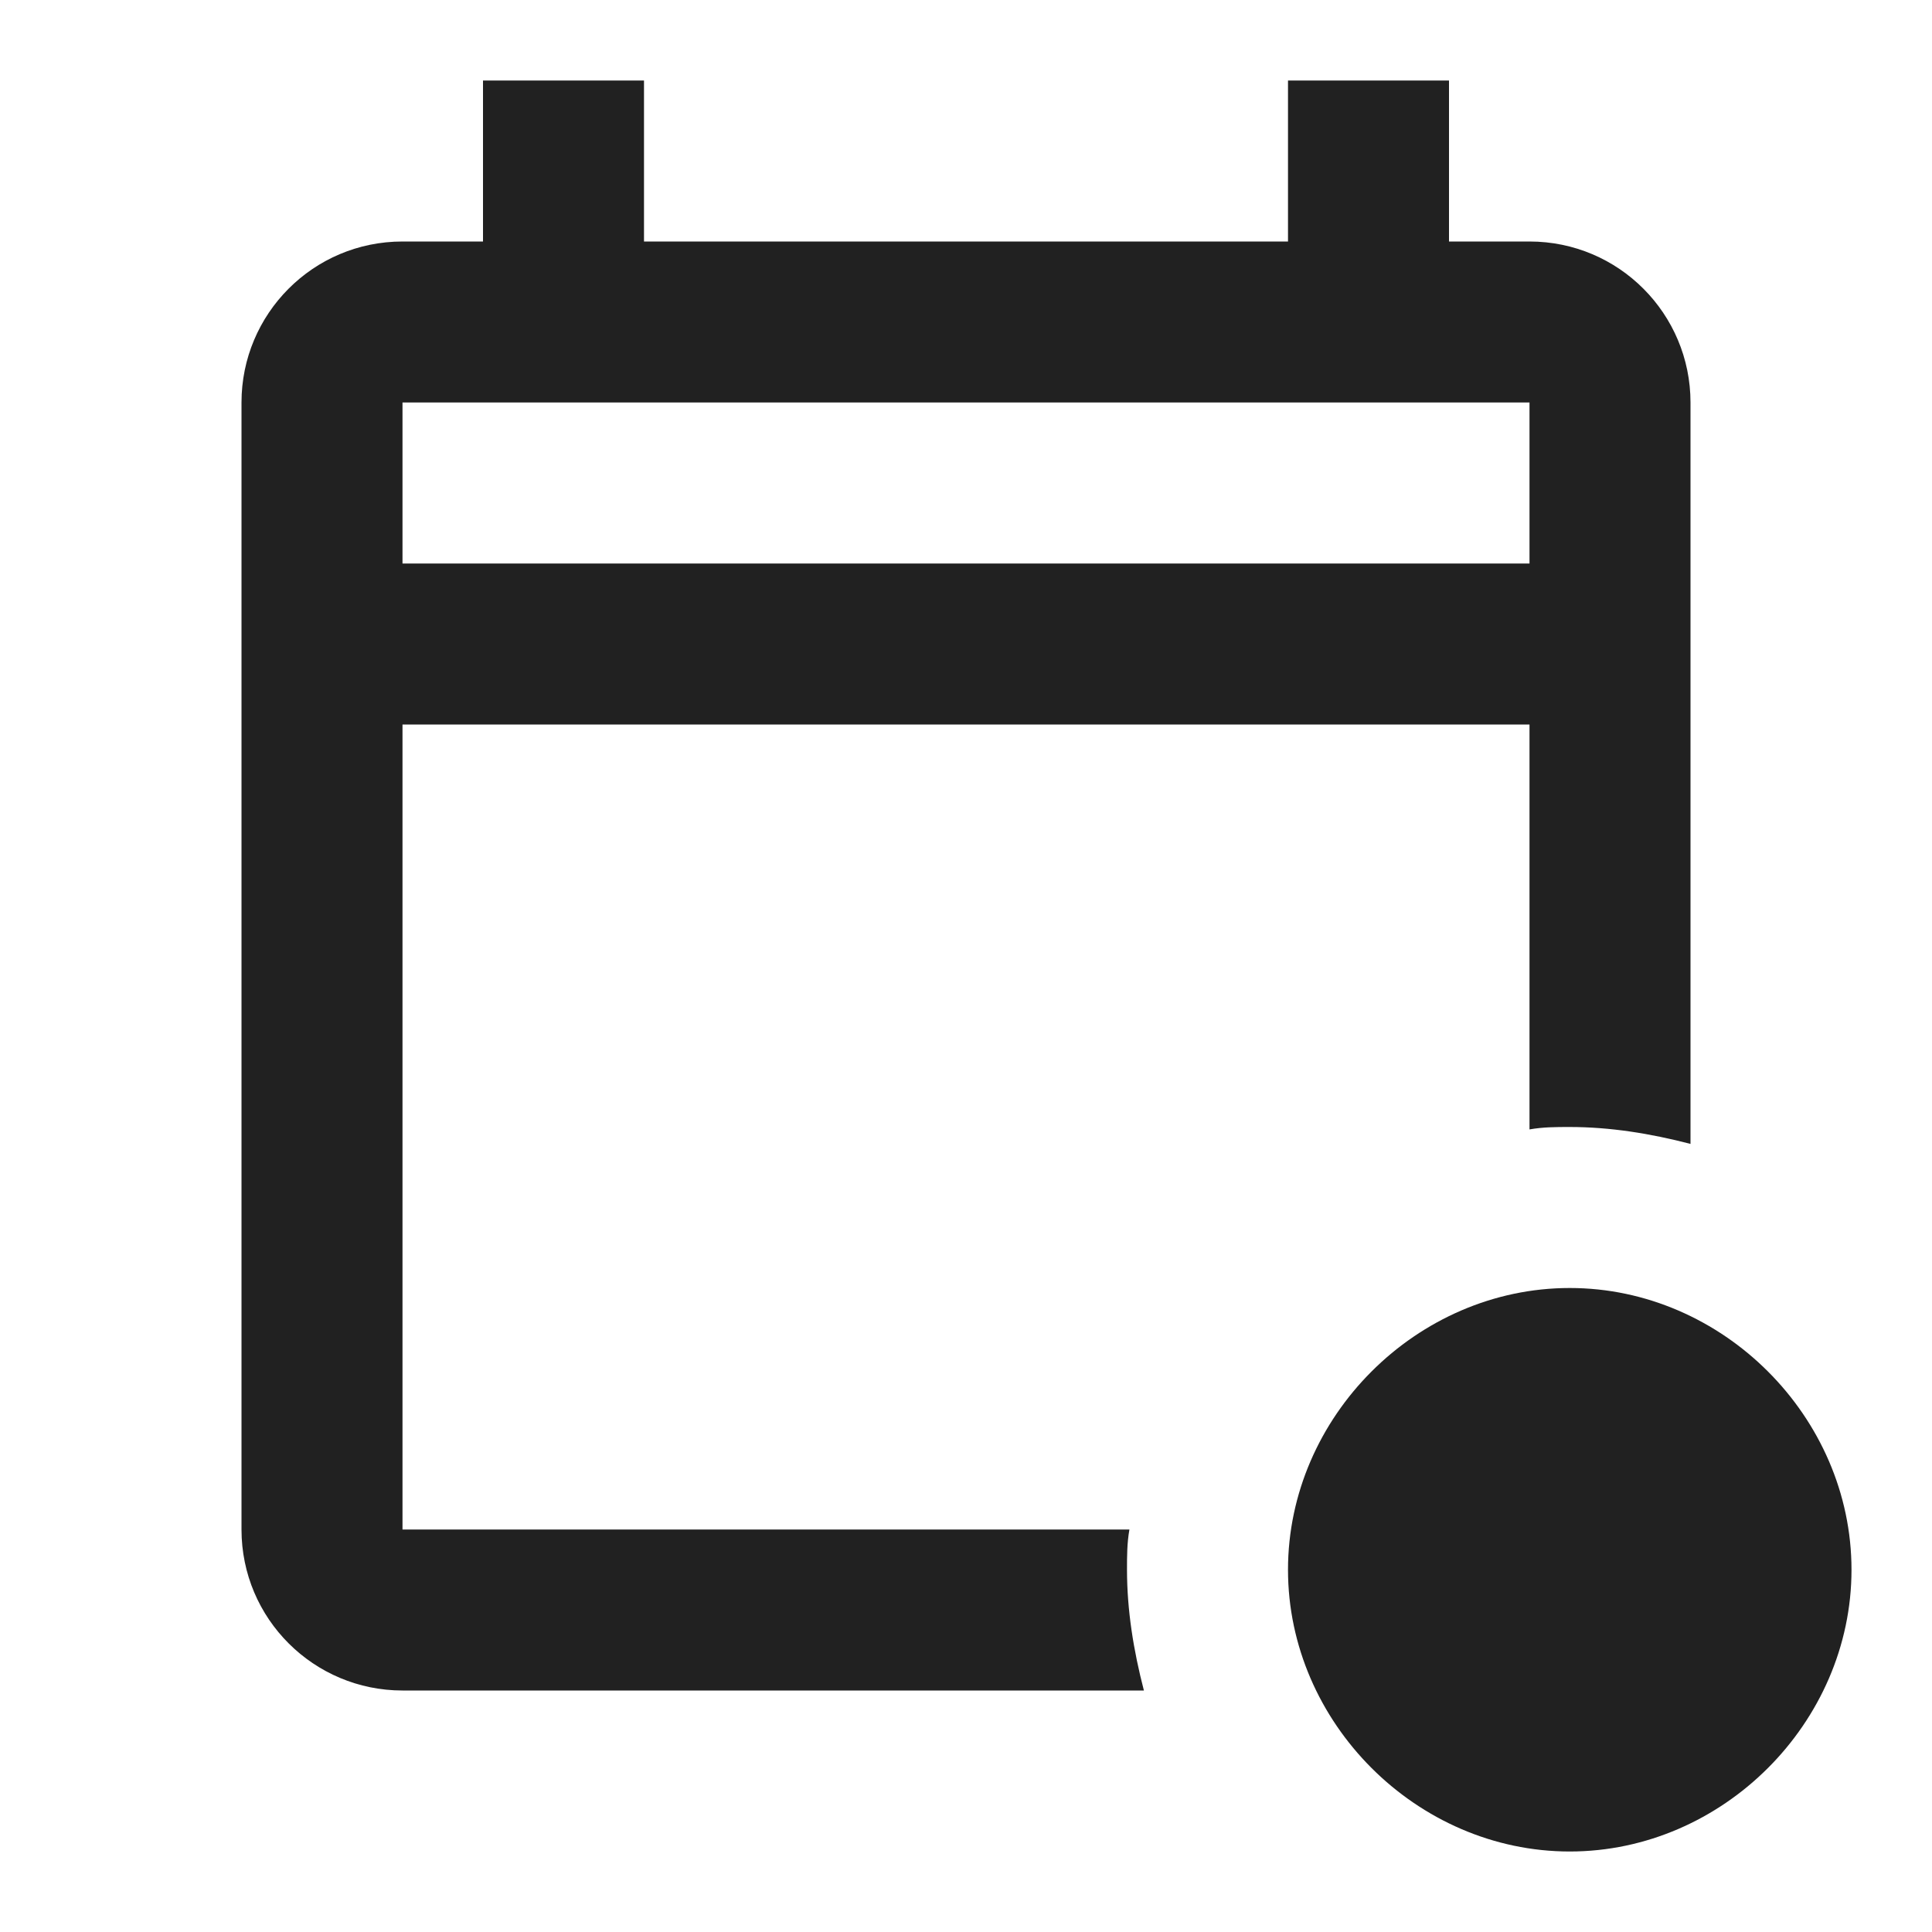
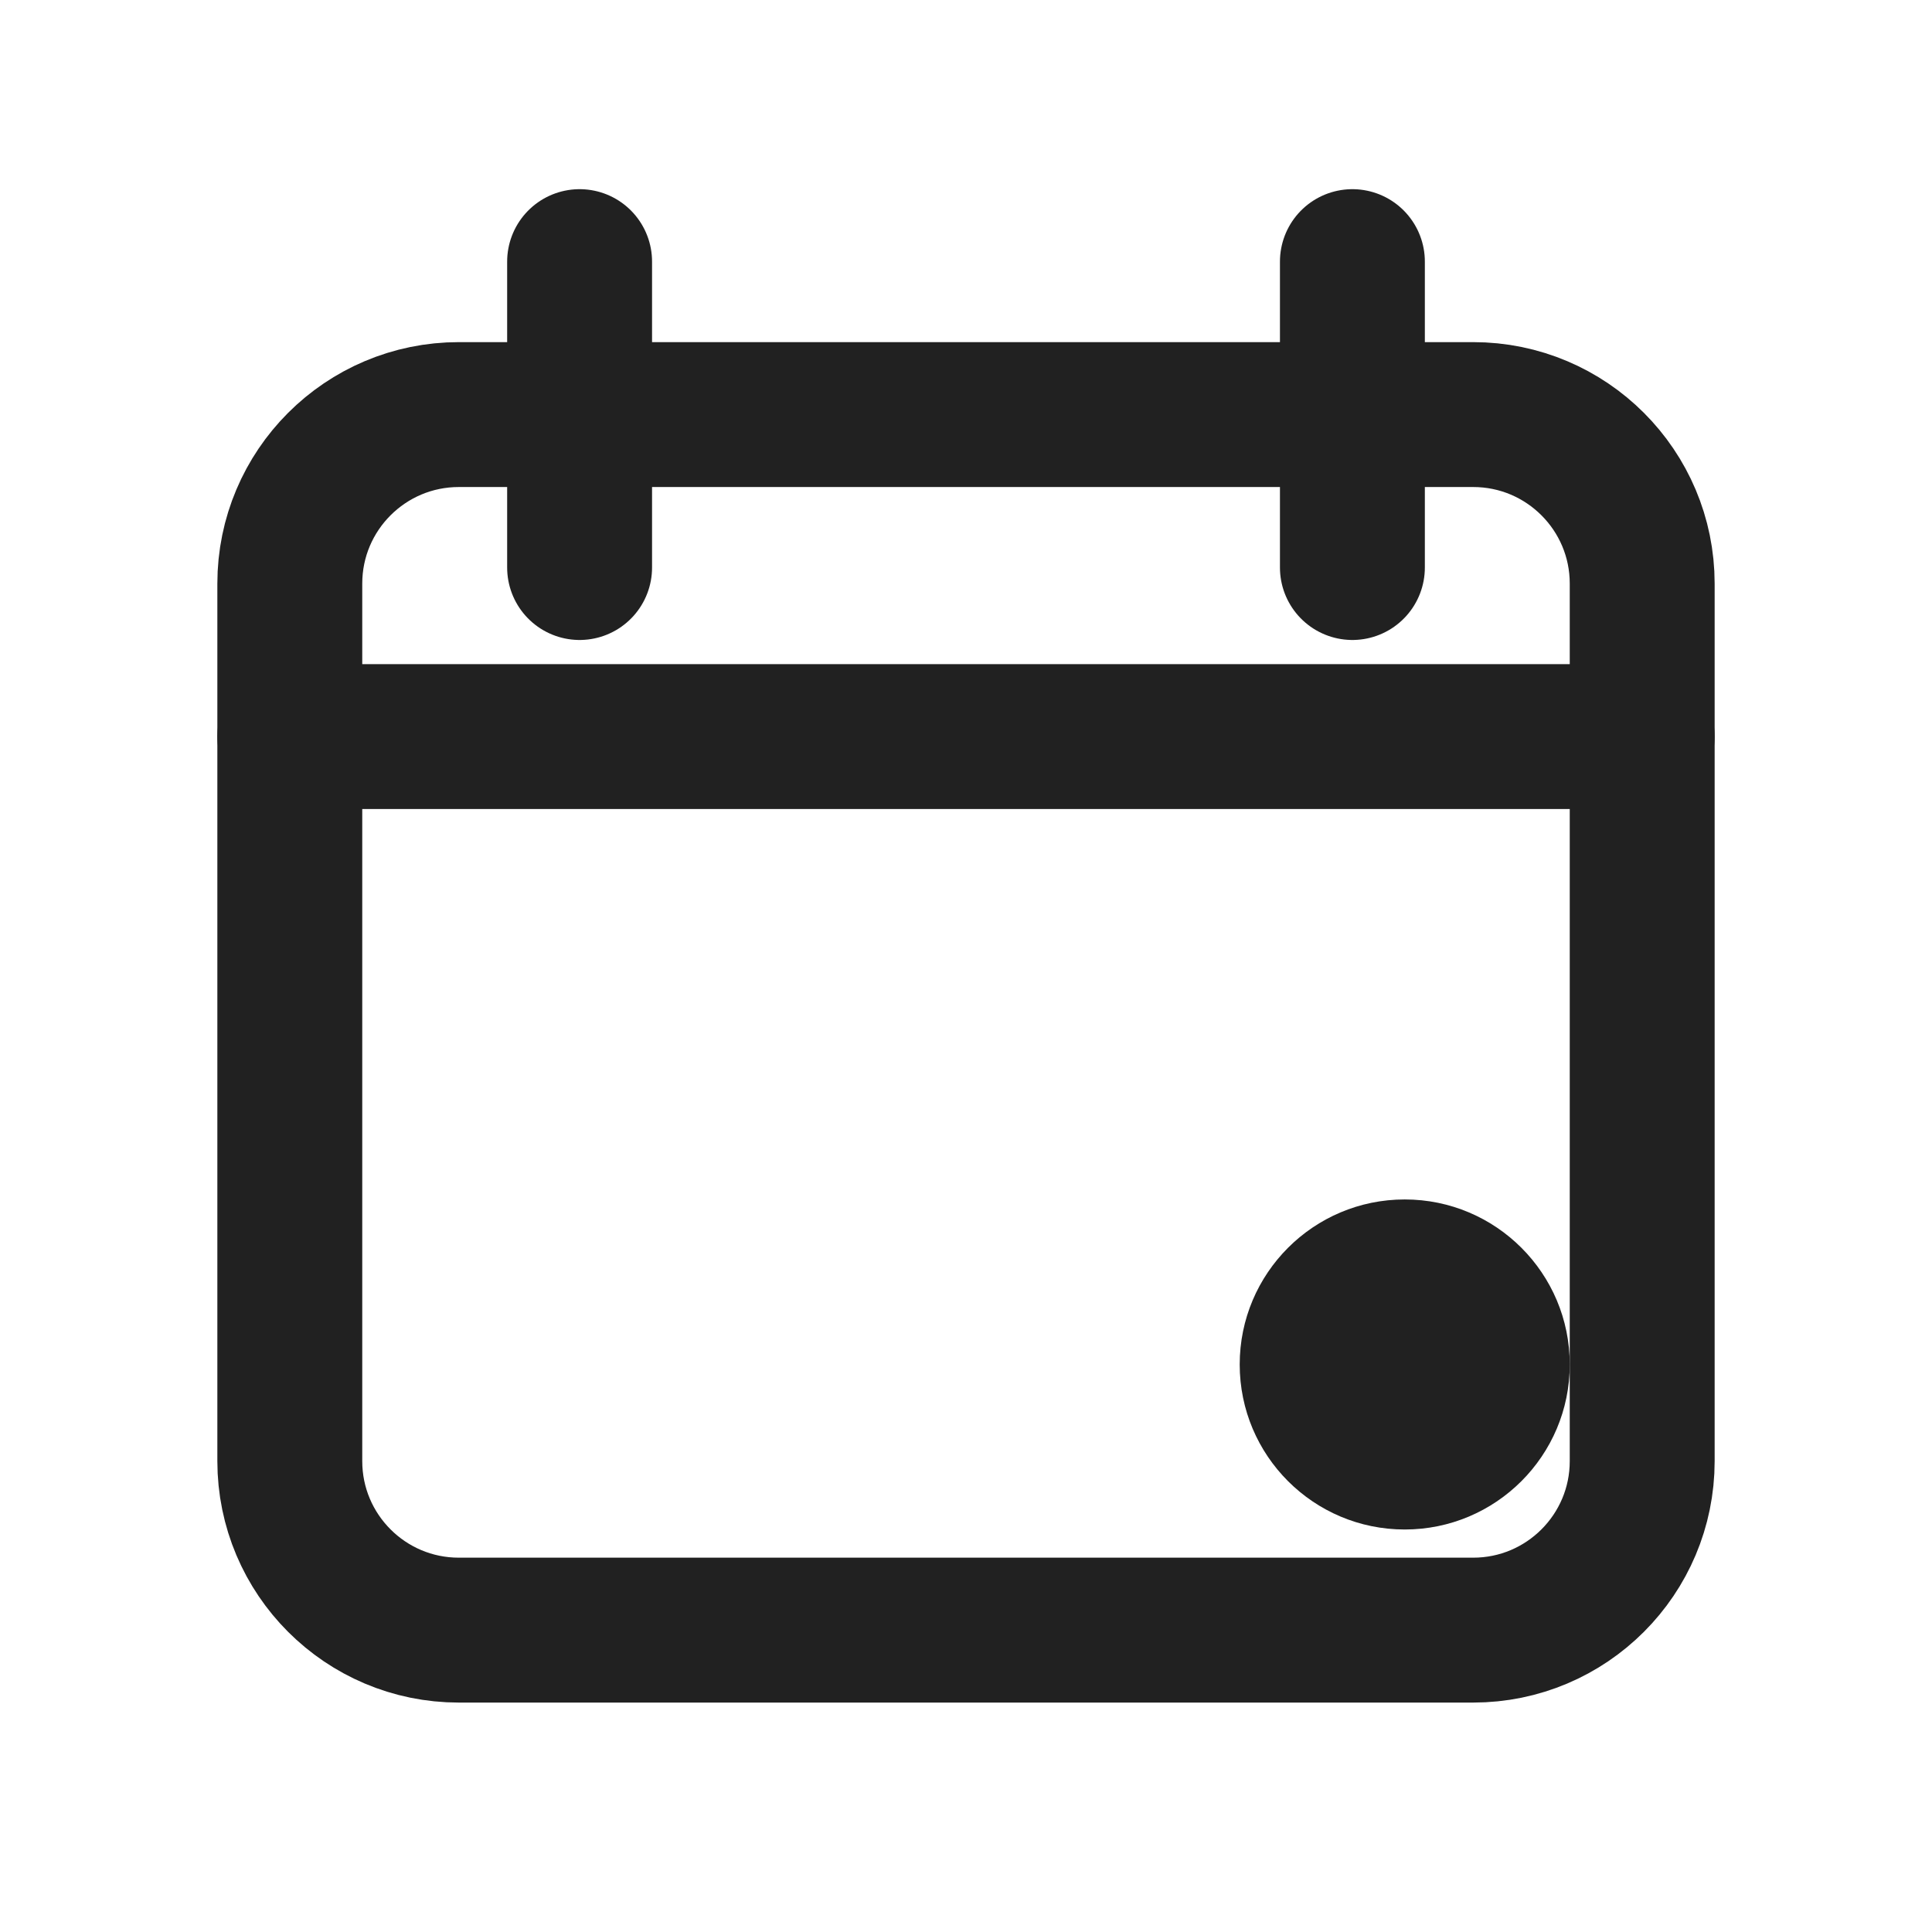
- <svg xmlns="http://www.w3.org/2000/svg" width="24" height="24" viewBox="0 0 24 24" fill="none">
-   <path d="M19.5 16C17.6 16 16 17.6 16 19.5C16 21.4 17.6 23 19.5 23C21.4 23 23 21.4 23 19.5C23 17.6 21.4 16 19.5 16ZM14 19.5C14 19.33 14 19.17 14.03 19H5V9H19V14.03C19.17 14 19.33 14 19.5 14C20 14 20.5 14.08 21 14.21V5C21 3.9 20.11 3 19 3H18V1H16V3H8V1H6V3H5C3.89 3 3 3.9 3 5V19C3 20.11 3.9 21 5 21H14.21C14.08 20.5 14 20 14 19.5ZM5 5H19V7H5V5Z" fill="#212121" />
+ <svg xmlns="http://www.w3.org/2000/svg" fill="none" height="512" viewBox="0 0 24 24" width="512">
+   <g stroke="#212121" stroke-linecap="round" stroke-linejoin="round" stroke-width="1.8">
+     <rect height="15.1" rx="2.1" width="16.8" x="3.6" y="5.15" />
+     <path d="M7.2 3.25v3.8M16.8 3.25v3.8M3.6 9.15h16.8" />
+     <circle cx="17.45" cy="16.95" fill="#212121" r="2.05" stroke="none" />
+   </g>
</svg>
